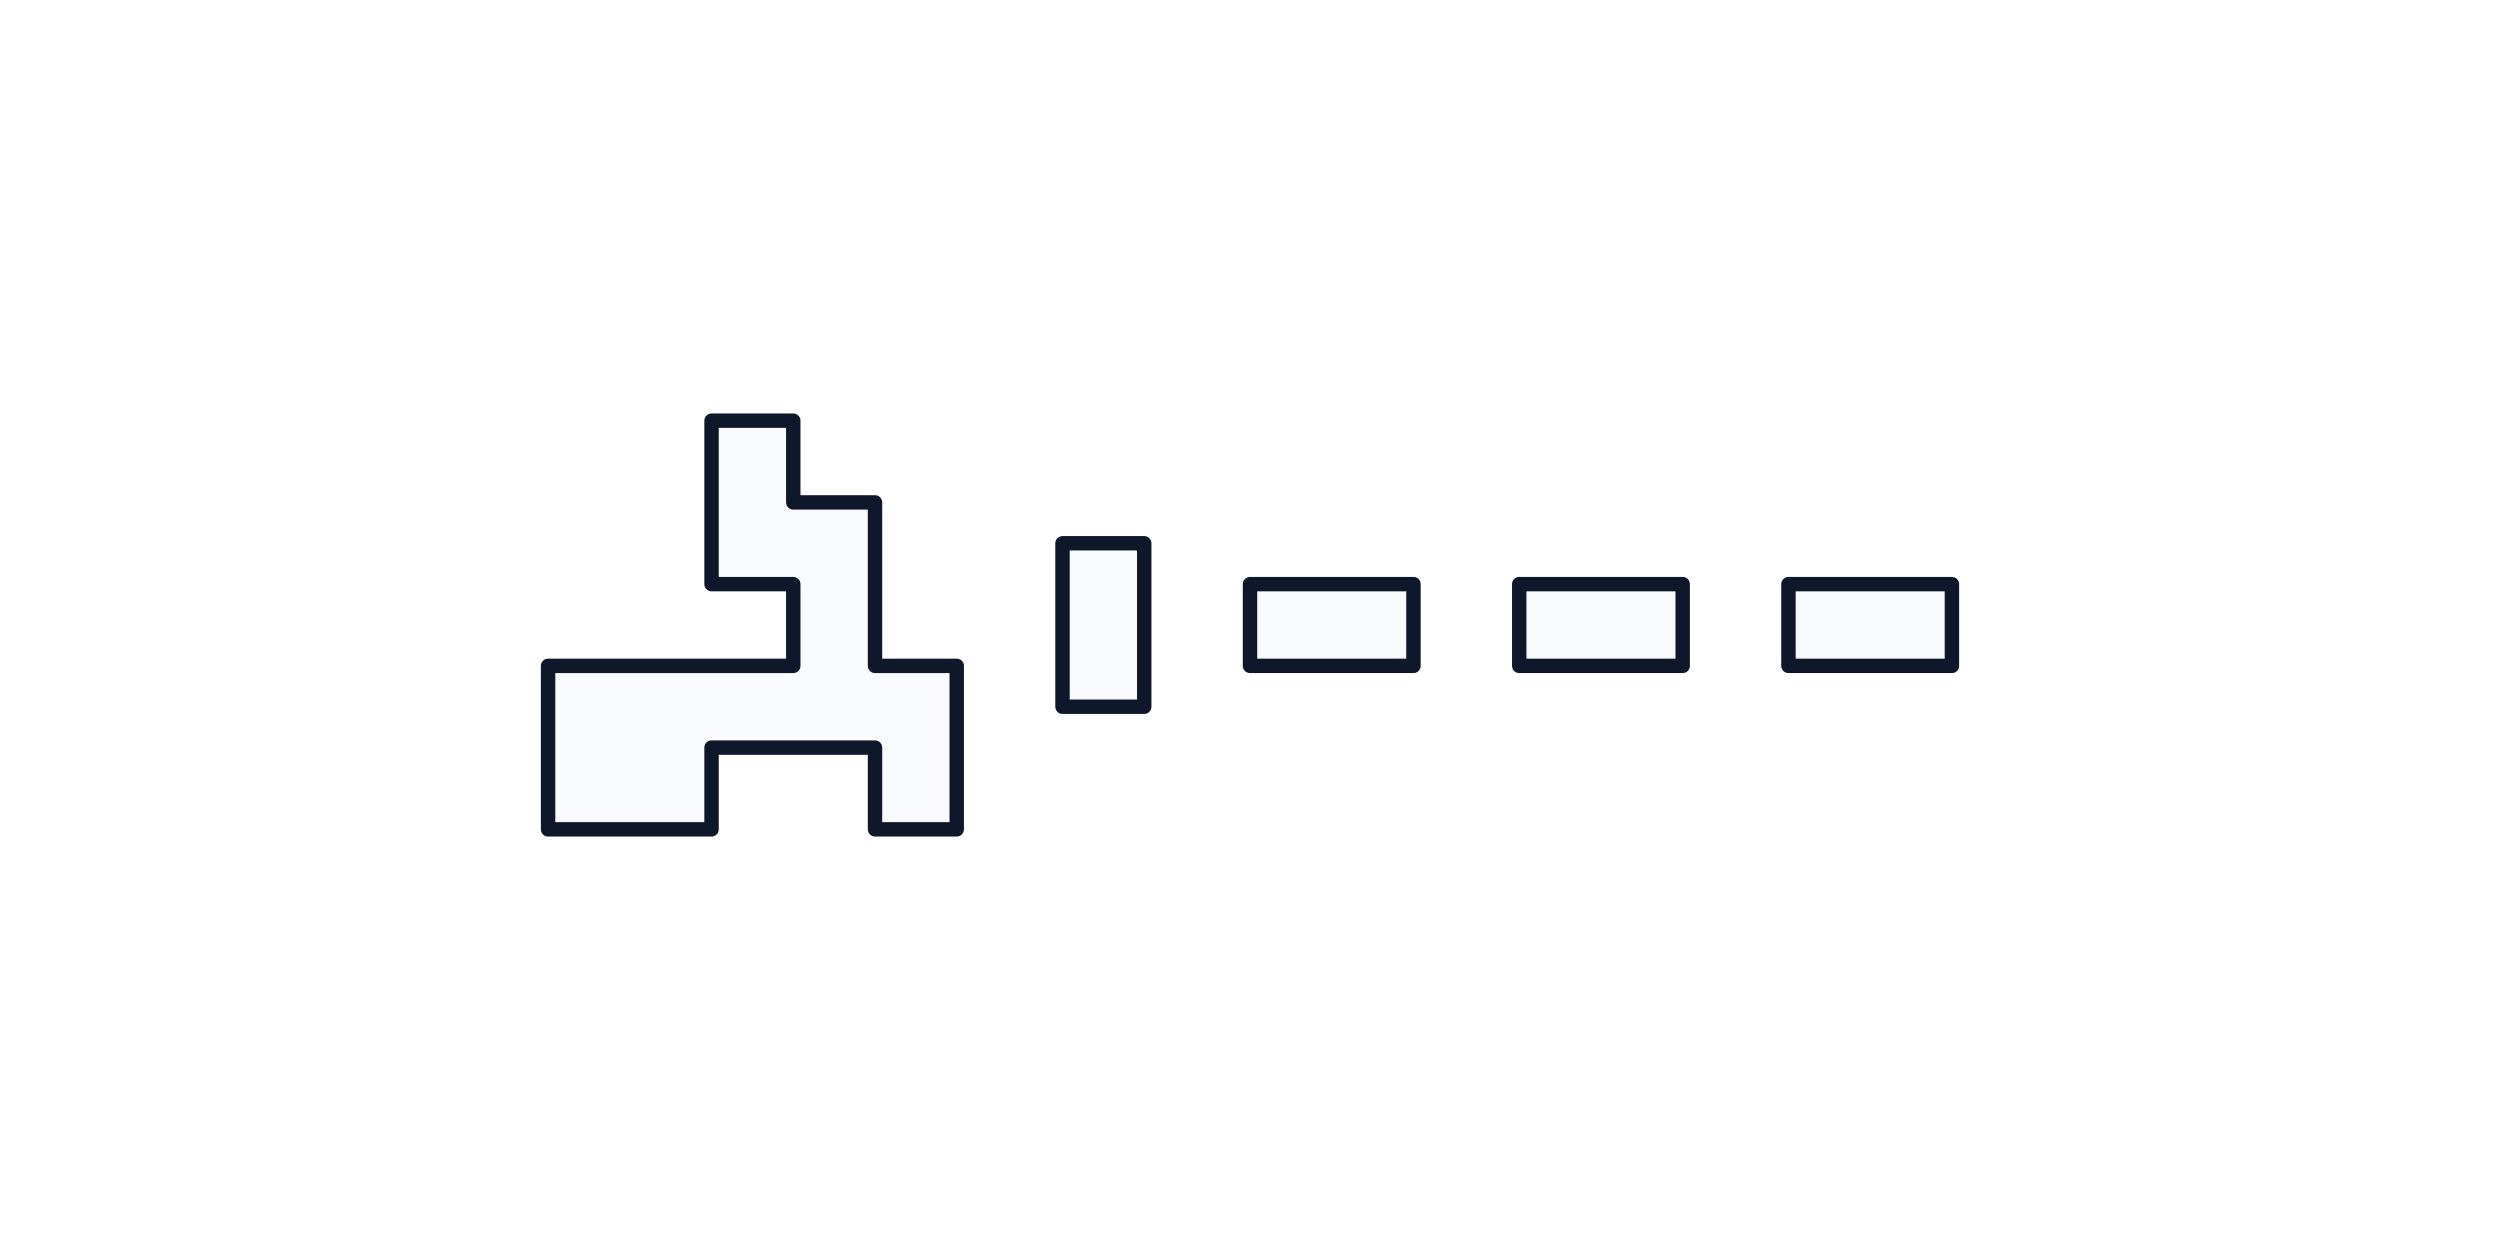
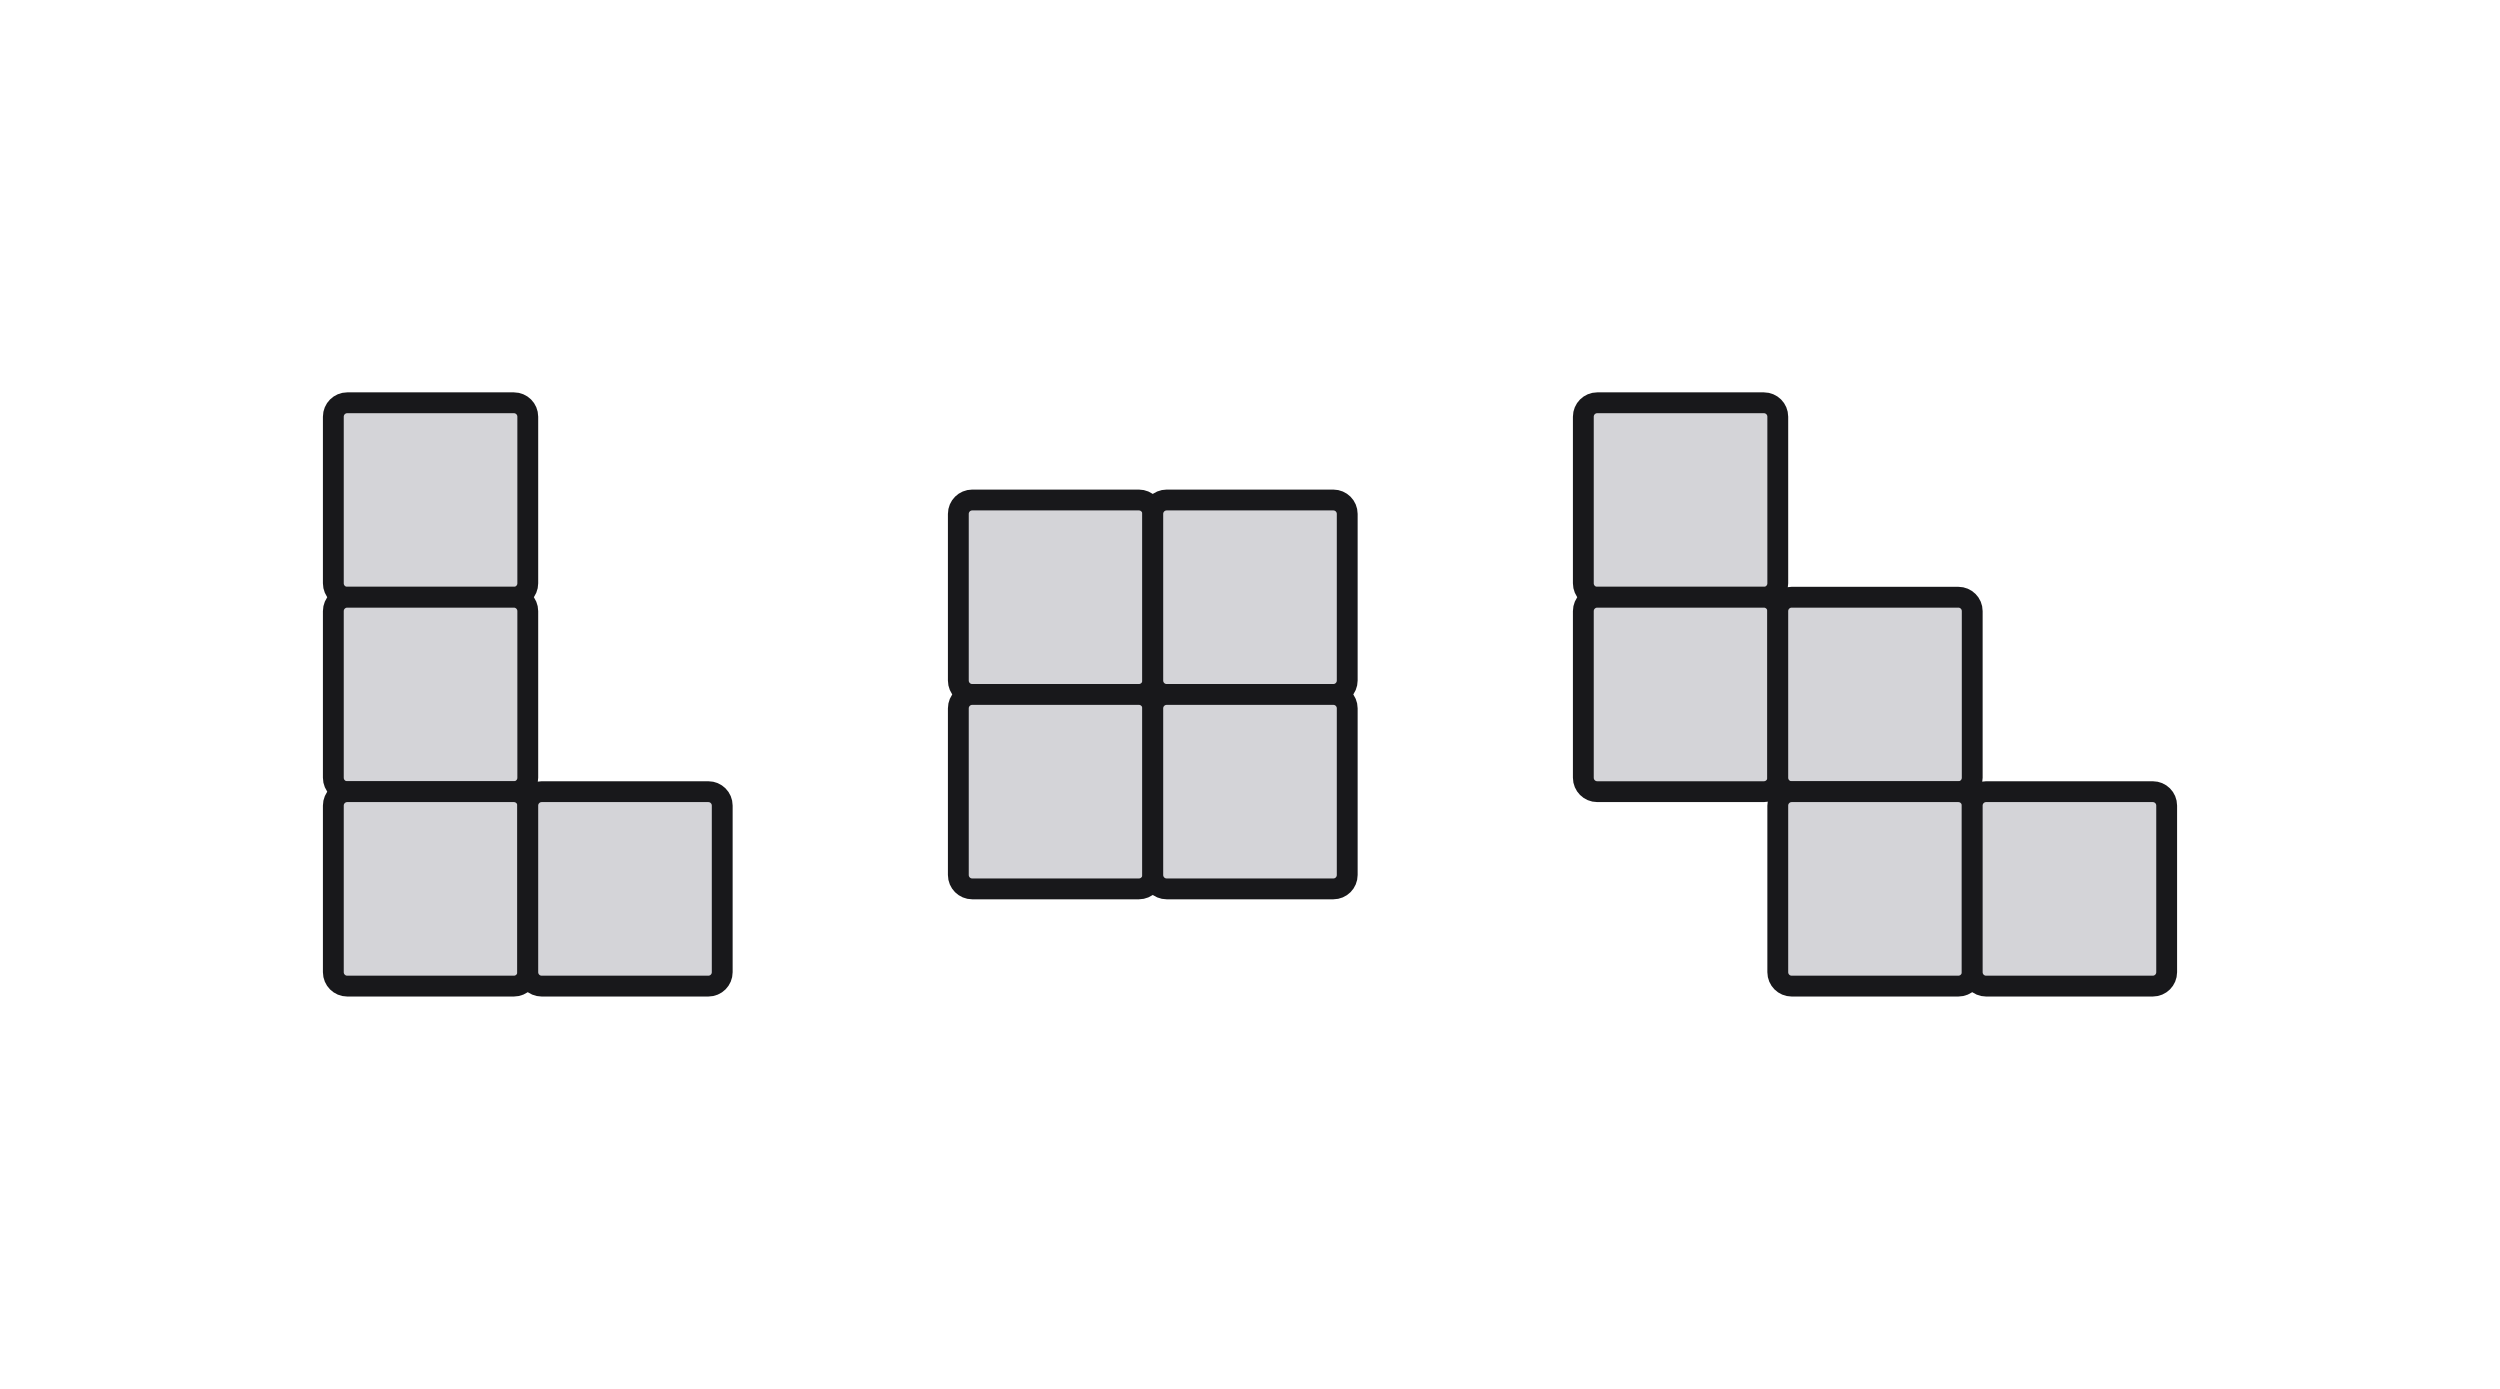
- <svg xmlns="http://www.w3.org/2000/svg" width="520" height="260" viewBox="0 0 520 260" role="img" aria-hidden="true" data-fa-role="pieces" data-piece-count="5" data-mirrored="false">
-   <g data-piece-index="1" data-cells="0,0;0,1;1,1;1,2;1,3;2,1;2,3;2,4;3,0;3,1;4,0;4,1" transform="translate(114 87.5)">
-     <rect x="0" y="51" width="17" height="17" fill="#f8fafc" />
-     <rect x="0" y="68" width="17" height="17" fill="#f8fafc" />
-     <rect x="17" y="51" width="17" height="17" fill="#f8fafc" />
-     <rect x="17" y="68" width="17" height="17" fill="#f8fafc" />
-     <rect x="34" y="0" width="17" height="17" fill="#f8fafc" />
-     <rect x="34" y="17" width="17" height="17" fill="#f8fafc" />
-     <rect x="34" y="51" width="17" height="17" fill="#f8fafc" />
-     <rect x="51" y="17" width="17" height="17" fill="#f8fafc" />
-     <rect x="51" y="34" width="17" height="17" fill="#f8fafc" />
-     <rect x="51" y="51" width="17" height="17" fill="#f8fafc" />
-     <rect x="68" y="51" width="17" height="17" fill="#f8fafc" />
-     <rect x="68" y="68" width="17" height="17" fill="#f8fafc" />
-     <path d="M0 51L0 68M0 51L17 51M0 68L0 85M0 85L17 85M17 51L34 51M34 68L34 85M17 85L34 85M34 0L34 17M51 0L51 17M34 0L51 0M34 17L34 34M34 34L51 34M34 51L51 51M34 68L51 68M68 17L68 34M51 17L68 17M51 34L51 51M68 34L68 51M51 68L68 68M85 51L85 68M68 51L85 51M68 68L68 85M85 68L85 85M68 85L85 85" fill="none" stroke="#0f172a" stroke-width="3" stroke-linecap="round" stroke-linejoin="round" />
-   </g>
-   <g data-piece-index="2" data-cells="0,0;1,0" transform="translate(221 113)">
-     <rect x="0" y="0" width="17" height="17" fill="#f8fafc" />
-     <rect x="0" y="17" width="17" height="17" fill="#f8fafc" />
-     <path d="M0 0L0 17M17 0L17 17M0 0L17 0M0 17L0 34M17 17L17 34M0 34L17 34" fill="none" stroke="#0f172a" stroke-width="3" stroke-linecap="round" stroke-linejoin="round" />
-   </g>
-   <g data-piece-index="3" data-cells="0,0;0,1" transform="translate(260 121.5)">
-     <rect x="0" y="0" width="17" height="17" fill="#f8fafc" />
-     <rect x="17" y="0" width="17" height="17" fill="#f8fafc" />
-     <path d="M0 0L0 17M0 0L17 0M0 17L17 17M34 0L34 17M17 0L34 0M17 17L34 17" fill="none" stroke="#0f172a" stroke-width="3" stroke-linecap="round" stroke-linejoin="round" />
-   </g>
-   <g data-piece-index="4" data-cells="0,0;1,0" transform="translate(316 121.5)">
-     <rect x="0" y="0" width="17" height="17" fill="#f8fafc" />
-     <rect x="17" y="0" width="17" height="17" fill="#f8fafc" />
-     <path d="M0 0L0 17M0 0L17 0M0 17L17 17M34 0L34 17M17 0L34 0M17 17L34 17" fill="none" stroke="#0f172a" stroke-width="3" stroke-linecap="round" stroke-linejoin="round" />
-   </g>
-   <g data-piece-index="5" data-cells="0,0;1,0" transform="translate(372 121.5)">
-     <rect x="0" y="0" width="17" height="17" fill="#f8fafc" />
-     <rect x="17" y="0" width="17" height="17" fill="#f8fafc" />
-     <path d="M0 0L0 17M0 0L17 0M0 17L17 17M34 0L34 17M17 0L34 0M17 17L34 17" fill="none" stroke="#0f172a" stroke-width="3" stroke-linecap="round" stroke-linejoin="round" />
-   </g>
+ <svg xmlns="http://www.w3.org/2000/svg" width="360" height="200" viewBox="0 0 360 200" role="img" aria-hidden="true">
+   <rect x="48" y="58" width="28" height="28" rx="2" fill="#d4d4d8" stroke="#18181b" stroke-width="3" />
+   <rect x="48" y="86" width="28" height="28" rx="2" fill="#d4d4d8" stroke="#18181b" stroke-width="3" />
+   <rect x="48" y="114" width="28" height="28" rx="2" fill="#d4d4d8" stroke="#18181b" stroke-width="3" />
+   <rect x="76" y="114" width="28" height="28" rx="2" fill="#d4d4d8" stroke="#18181b" stroke-width="3" />
+   <rect x="138" y="72" width="28" height="28" rx="2" fill="#d4d4d8" stroke="#18181b" stroke-width="3" />
+   <rect x="138" y="100" width="28" height="28" rx="2" fill="#d4d4d8" stroke="#18181b" stroke-width="3" />
+   <rect x="166" y="72" width="28" height="28" rx="2" fill="#d4d4d8" stroke="#18181b" stroke-width="3" />
+   <rect x="166" y="100" width="28" height="28" rx="2" fill="#d4d4d8" stroke="#18181b" stroke-width="3" />
+   <rect x="228" y="58" width="28" height="28" rx="2" fill="#d4d4d8" stroke="#18181b" stroke-width="3" />
+   <rect x="228" y="86" width="28" height="28" rx="2" fill="#d4d4d8" stroke="#18181b" stroke-width="3" />
+   <rect x="256" y="86" width="28" height="28" rx="2" fill="#d4d4d8" stroke="#18181b" stroke-width="3" />
+   <rect x="256" y="114" width="28" height="28" rx="2" fill="#d4d4d8" stroke="#18181b" stroke-width="3" />
+   <rect x="284" y="114" width="28" height="28" rx="2" fill="#d4d4d8" stroke="#18181b" stroke-width="3" />
</svg>
